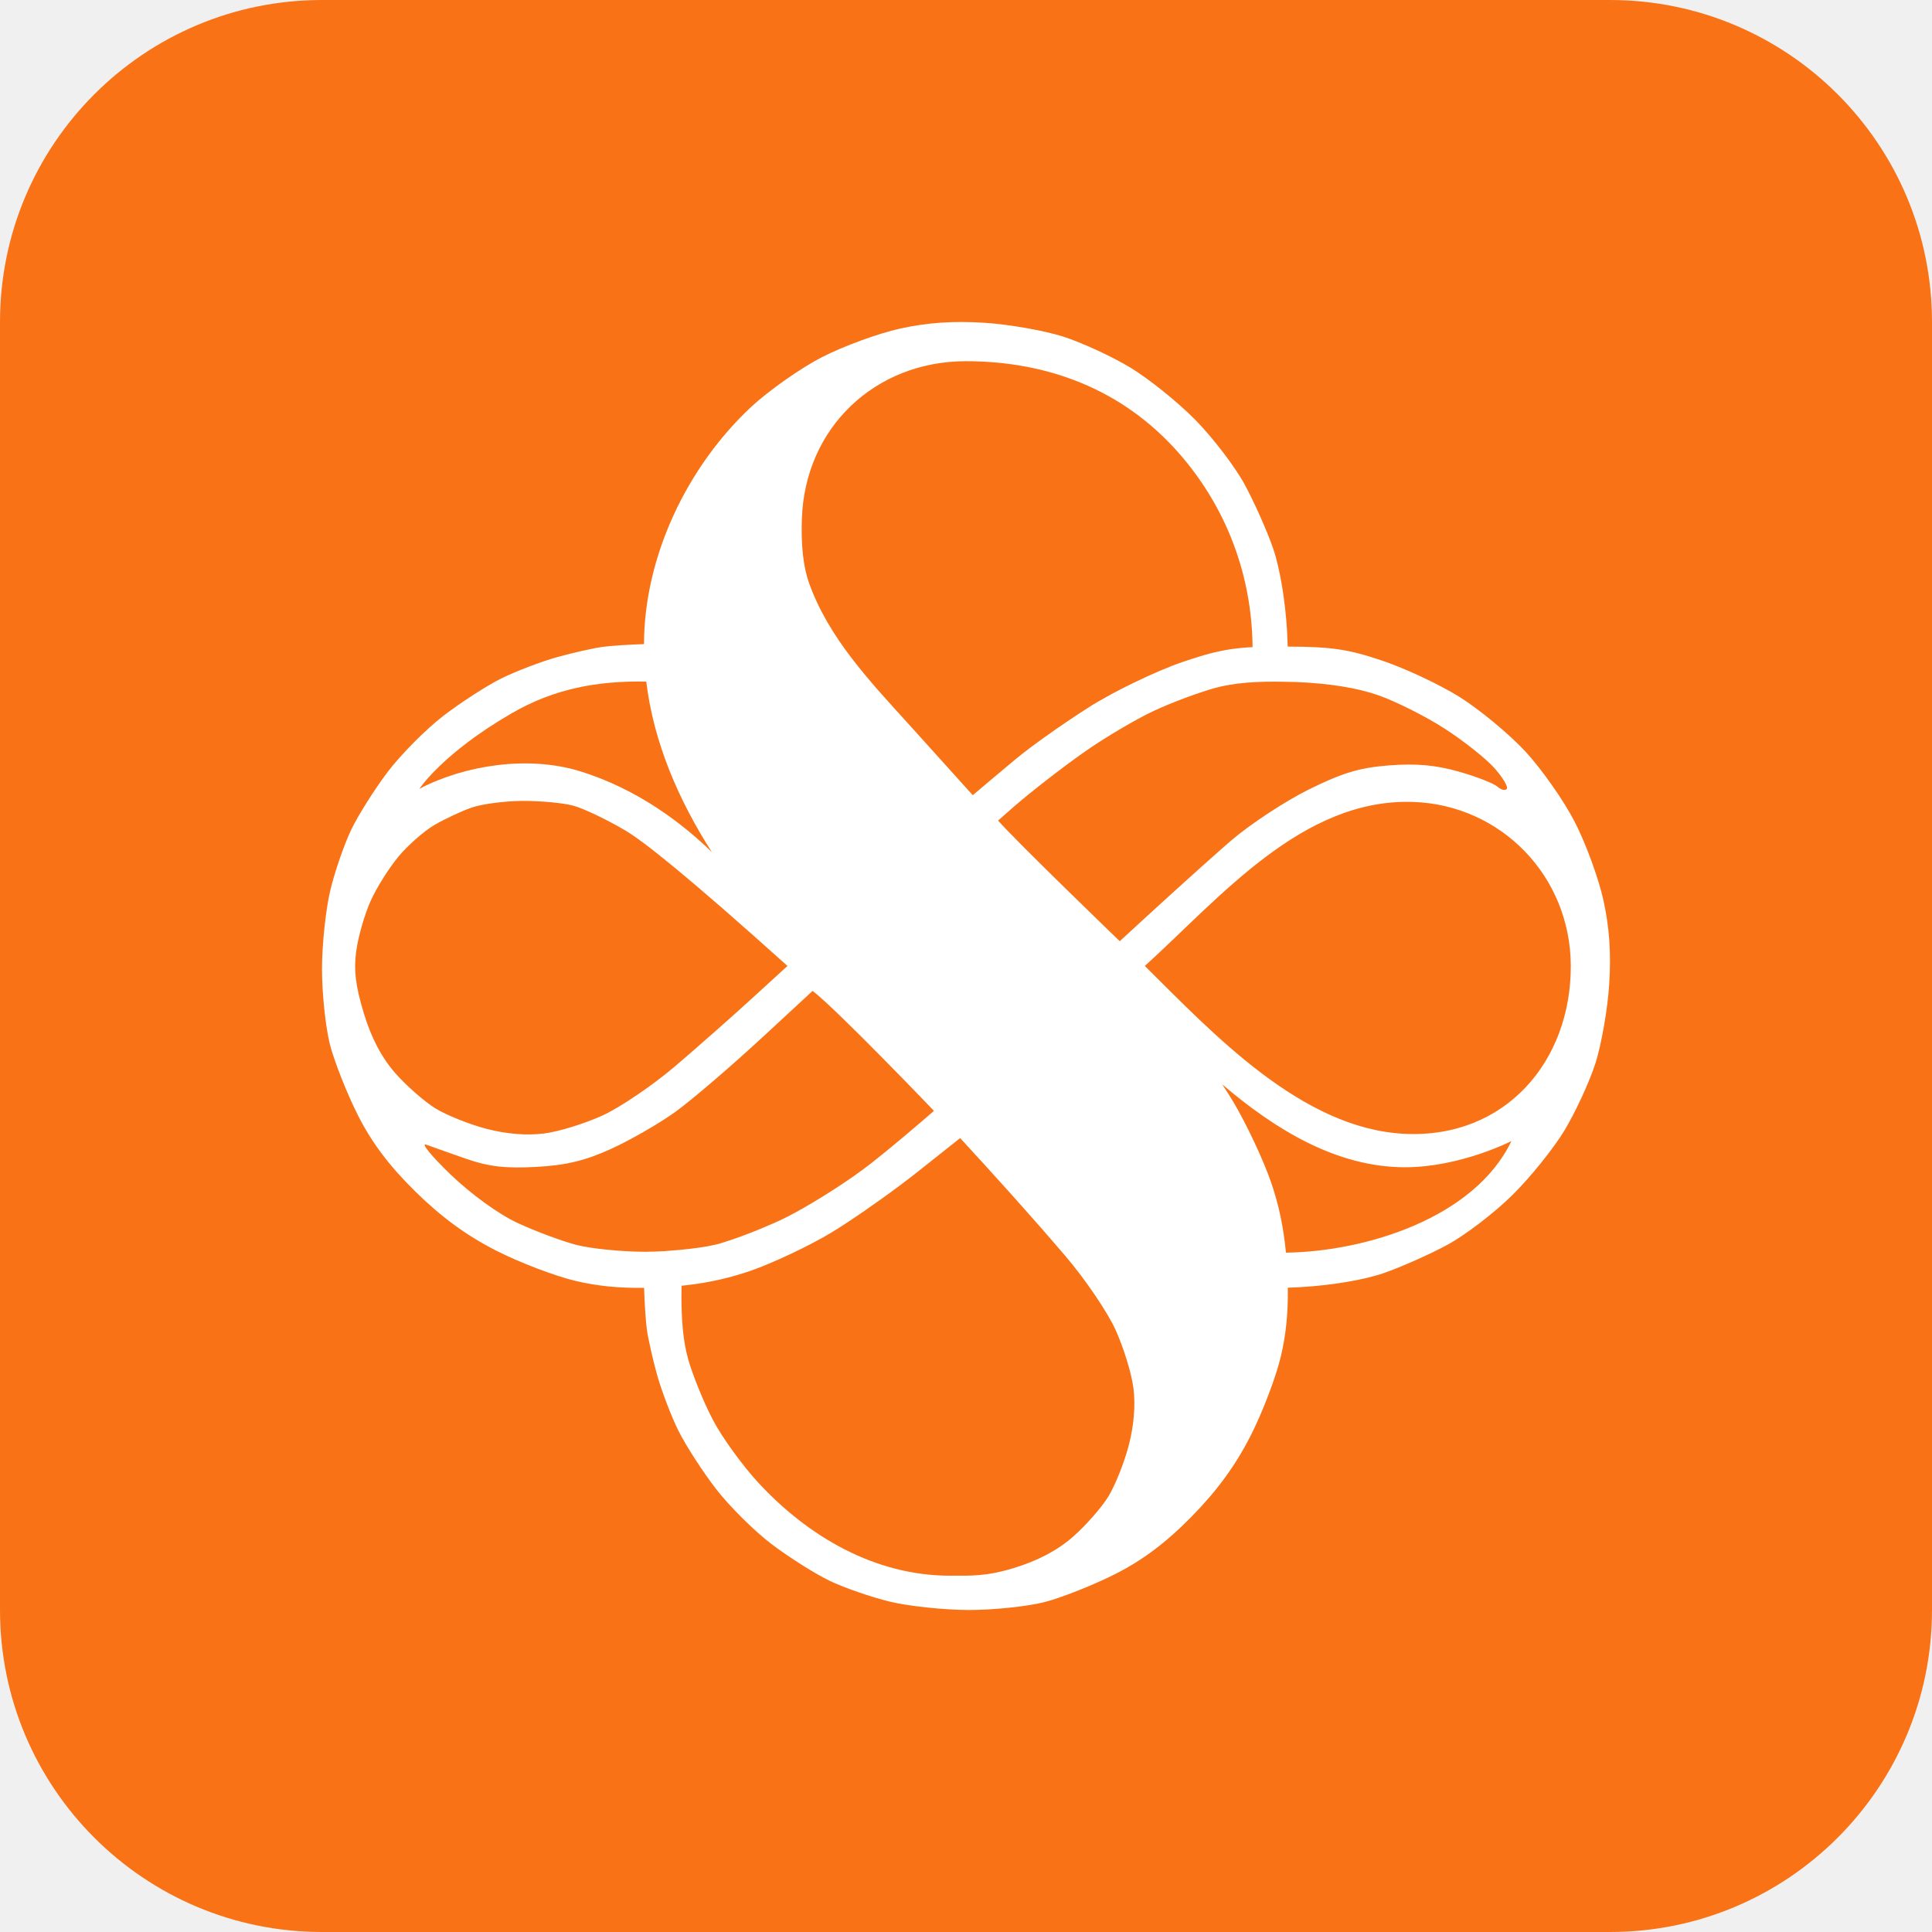
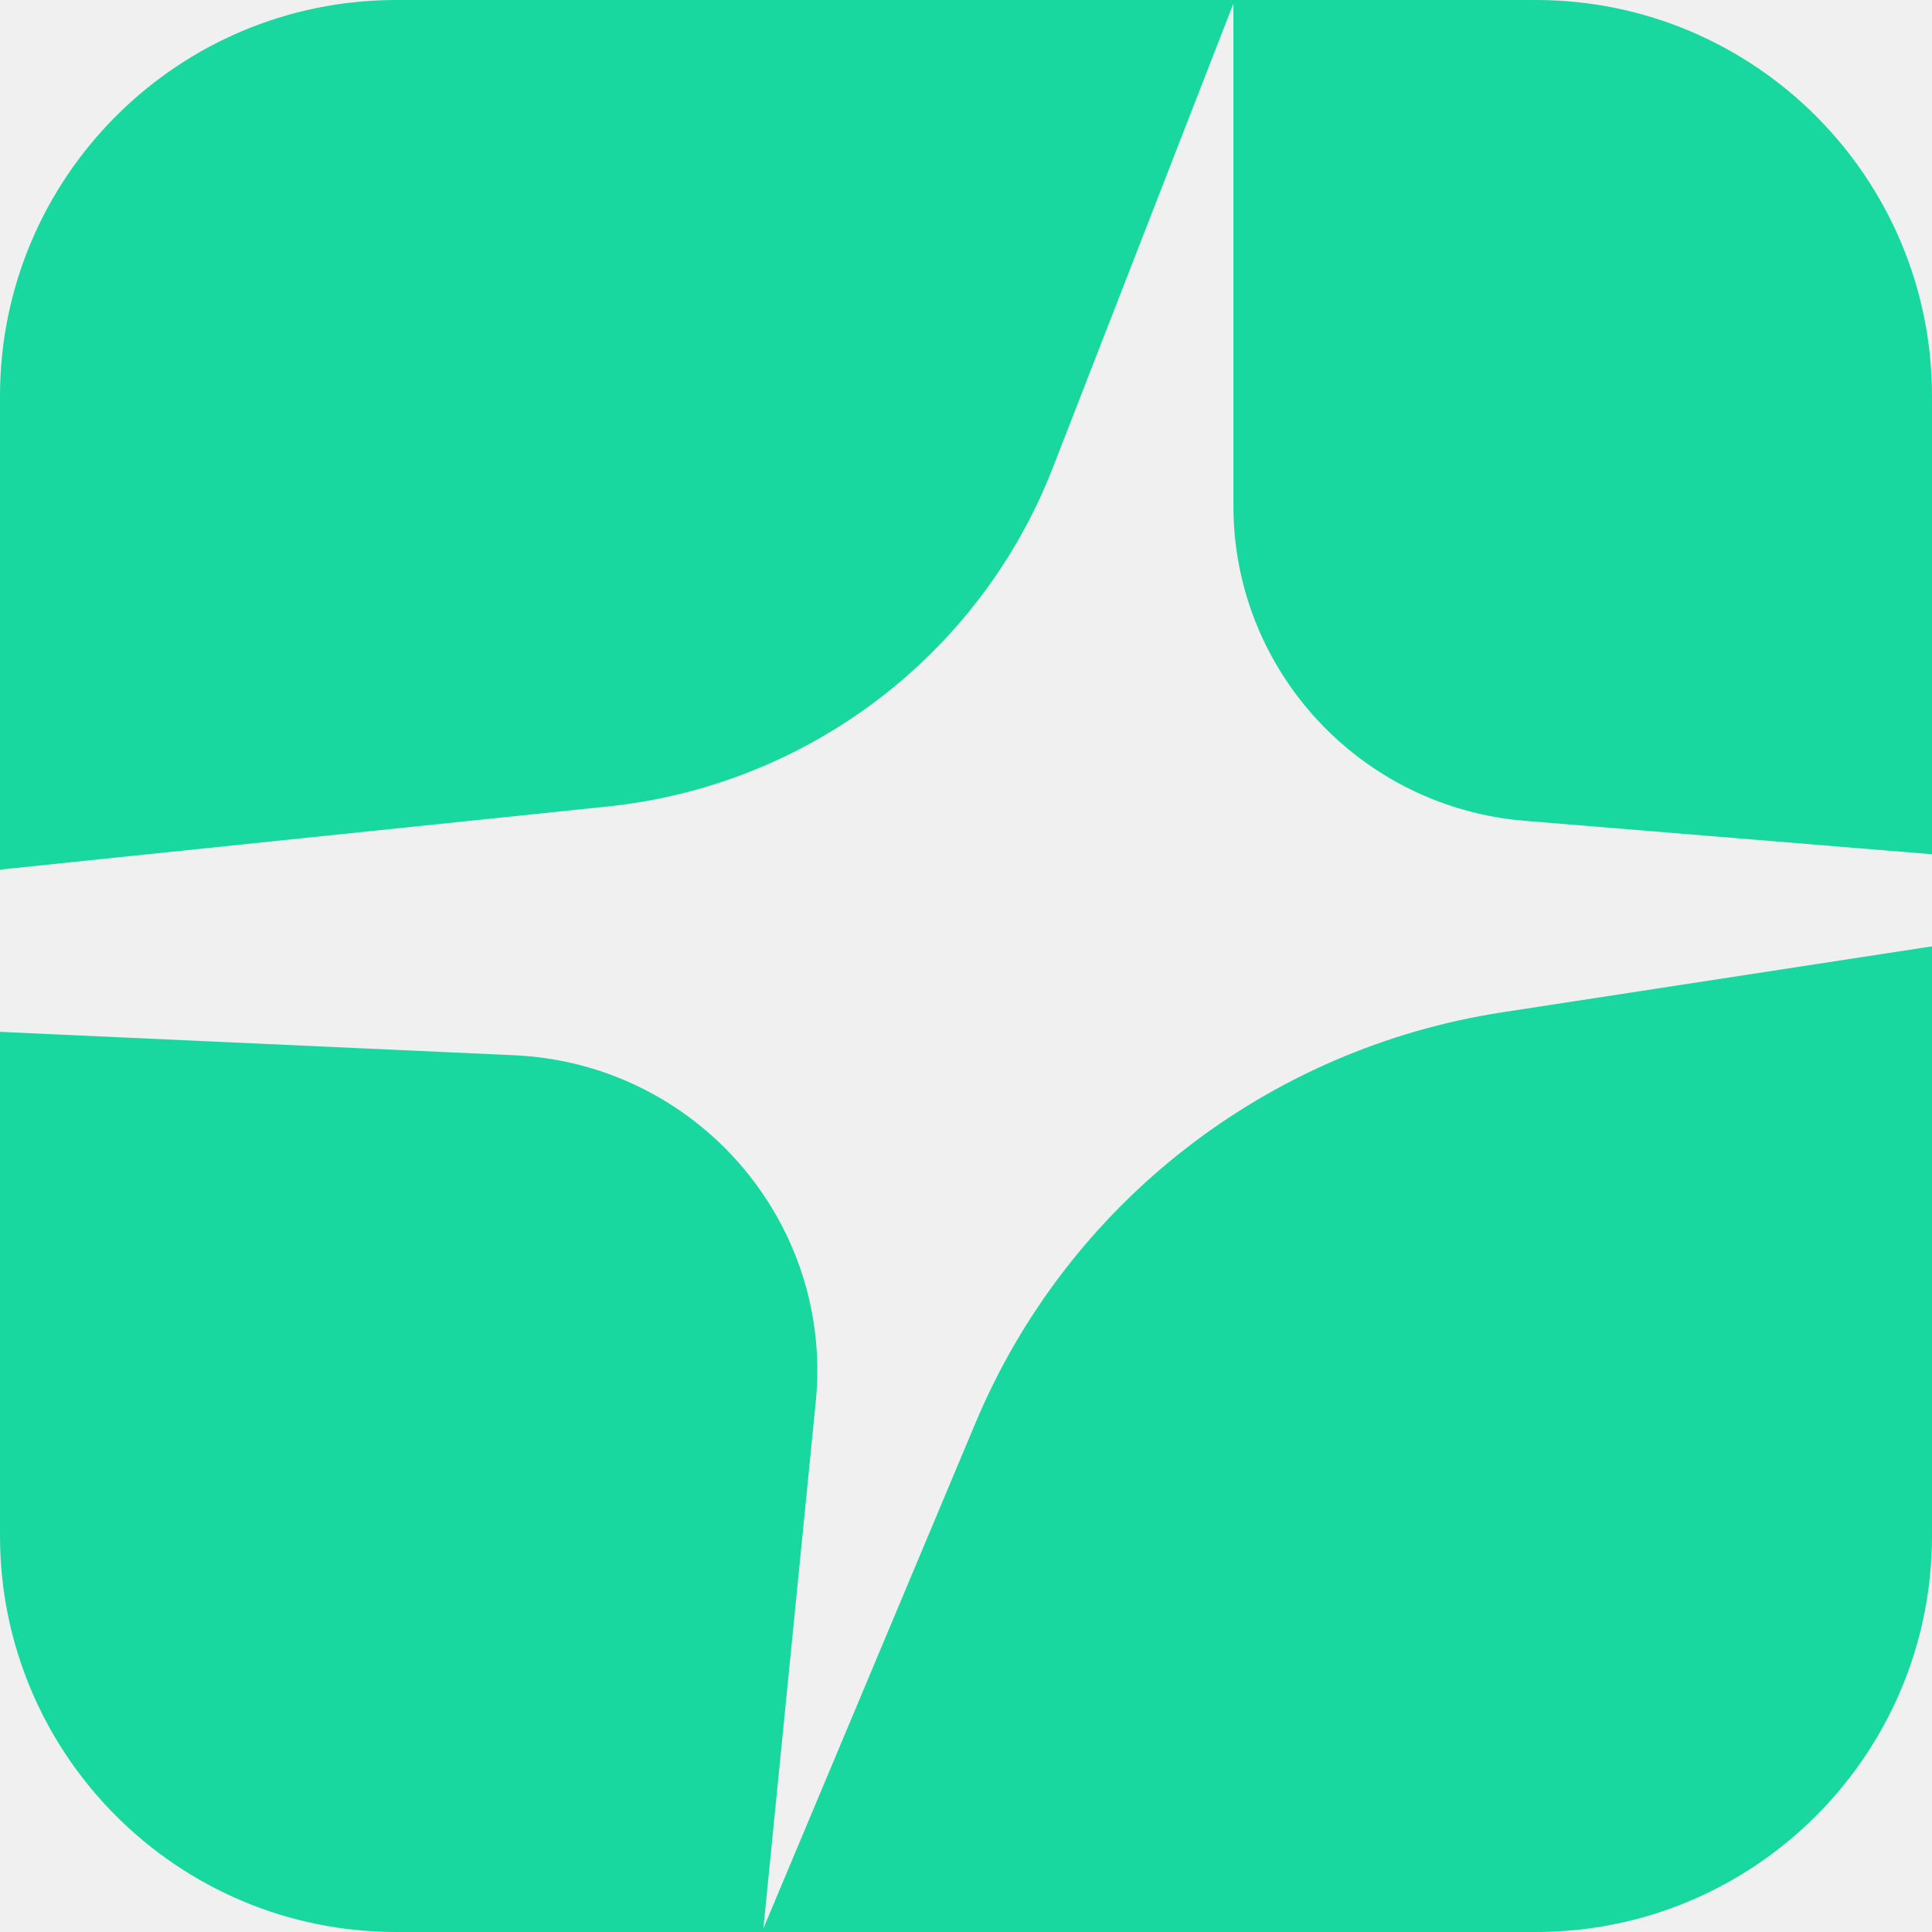
- <svg xmlns="http://www.w3.org/2000/svg" width="48" height="48" viewBox="0 0 48 48" fill="none">
-   <g clip-path="url(#clip0_9_2)">
-     <rect width="48" height="48" rx="8" fill="#F97316" />
-     <path fill-rule="evenodd" clip-rule="evenodd" d="M22.367 8.163C23.044 8.014 23.688 7.97 24.454 8.019C25.063 8.058 25.942 8.212 26.409 8.361C26.876 8.51 27.63 8.858 28.086 9.134C28.541 9.41 29.268 9.994 29.698 10.432C30.13 10.871 30.678 11.588 30.918 12.027C31.156 12.465 31.478 13.183 31.629 13.622C31.797 14.108 31.932 14.912 31.977 15.682C31.984 15.817 31.989 15.944 31.993 16.064C33.097 16.069 33.507 16.132 34.345 16.415C34.911 16.605 35.775 17.011 36.263 17.316C36.75 17.621 37.484 18.227 37.891 18.663C38.297 19.1 38.854 19.892 39.126 20.424C39.4 20.956 39.72 21.831 39.837 22.369C39.986 23.045 40.03 23.688 39.98 24.455C39.942 25.064 39.788 25.944 39.64 26.411C39.491 26.878 39.142 27.631 38.867 28.088C38.591 28.543 38.006 29.269 37.567 29.699C37.129 30.131 36.411 30.68 35.973 30.92C35.534 31.158 34.816 31.478 34.378 31.63C33.892 31.798 33.089 31.934 32.318 31.978C32.205 31.985 32.098 31.989 31.995 31.993C32.004 32.629 31.951 33.151 31.825 33.689C31.706 34.201 31.365 35.098 31.065 35.682C30.694 36.412 30.235 37.038 29.607 37.678C28.972 38.325 28.392 38.76 27.713 39.104C27.174 39.377 26.383 39.691 25.953 39.803C25.523 39.913 24.671 40.001 24.062 40C23.452 39.998 22.572 39.905 22.107 39.792C21.64 39.679 20.966 39.445 20.607 39.272C20.249 39.099 19.603 38.691 19.173 38.366C18.743 38.039 18.12 37.422 17.79 36.993C17.459 36.565 17.04 35.915 16.857 35.55C16.676 35.184 16.436 34.555 16.324 34.154C16.213 33.753 16.099 33.243 16.07 33.024C16.043 32.811 16.012 32.356 16.002 31.996C15.369 32.004 14.848 31.952 14.312 31.827C13.8 31.708 12.902 31.366 12.317 31.066C11.588 30.695 10.962 30.235 10.323 29.607C9.676 28.972 9.24 28.394 8.896 27.715C8.623 27.176 8.31 26.384 8.198 25.954C8.088 25.524 7.999 24.672 8 24.063C8.001 23.453 8.096 22.574 8.209 22.108C8.322 21.642 8.556 20.967 8.729 20.608C8.901 20.25 9.309 19.605 9.635 19.174C9.962 18.744 10.579 18.121 11.008 17.791C11.436 17.46 12.085 17.041 12.45 16.858C12.816 16.677 13.444 16.437 13.846 16.325C14.247 16.214 14.756 16.1 14.976 16.071C15.187 16.043 15.64 16.013 16 16.003V16.001C16.005 13.82 17.074 11.593 18.662 10.11C19.099 9.704 19.89 9.146 20.422 8.874C20.954 8.6 21.829 8.28 22.367 8.163ZM23.855 28.275L22.816 29.1C22.303 29.508 21.588 30.019 21.038 30.38C20.884 30.48 20.744 30.571 20.624 30.642C20.076 30.968 19.179 31.39 18.63 31.579C18.509 31.621 18.387 31.657 18.265 31.692C18.238 31.7 18.211 31.707 18.185 31.715C17.786 31.824 17.378 31.899 16.933 31.944C16.918 32.733 16.966 33.296 17.094 33.757C17.205 34.158 17.484 34.843 17.713 35.279C17.941 35.715 18.452 36.419 18.847 36.844C20.077 38.173 21.736 39.148 23.605 39.148C24.099 39.148 24.486 39.17 25.17 38.963C25.782 38.778 26.271 38.52 26.657 38.181C26.974 37.904 27.371 37.452 27.538 37.178C27.706 36.905 27.932 36.336 28.042 35.916C28.172 35.42 28.214 34.918 28.16 34.487C28.114 34.122 27.911 33.464 27.709 33.025C27.507 32.587 26.958 31.779 26.491 31.231C25.619 30.209 24.738 29.235 23.855 28.275ZM30.642 27.377C30.968 27.924 31.389 28.821 31.578 29.37C31.771 29.929 31.889 30.488 31.949 31.122C33.918 31.096 36.634 30.266 37.55 28.35C37.55 28.35 36.282 29 34.909 29C33.213 29 31.692 28.072 30.365 26.94C30.472 27.103 30.567 27.251 30.642 27.377ZM18.968 25.748C18.161 26.495 17.172 27.342 16.77 27.631C16.368 27.919 15.65 28.331 15.175 28.547C14.529 28.84 14.061 28.951 13.315 28.992C12.557 29.032 12.142 28.985 11.587 28.792C11.186 28.651 10.736 28.493 10.59 28.439C10.444 28.386 10.714 28.717 11.188 29.174C11.703 29.669 12.375 30.157 12.85 30.38C13.288 30.584 13.946 30.831 14.312 30.927C14.677 31.023 15.455 31.1 16.039 31.1C16.045 31.1 16.051 31.099 16.058 31.099C16.201 31.099 16.358 31.093 16.519 31.084C16.553 31.082 16.587 31.077 16.622 31.075C16.965 31.051 17.316 31.011 17.588 30.962C17.648 30.951 17.704 30.939 17.756 30.927C17.782 30.921 17.808 30.916 17.832 30.91C17.884 30.897 17.939 30.877 18.001 30.858C18.251 30.781 18.574 30.662 18.889 30.532C19.102 30.444 19.313 30.353 19.493 30.264C20.005 30.014 20.883 29.47 21.443 29.054C21.691 28.871 22.068 28.564 22.493 28.207C22.624 28.097 22.759 27.983 22.896 27.865C22.916 27.848 22.935 27.831 22.955 27.814C23.038 27.743 23.204 27.599 23.204 27.599C23.204 27.599 20.801 25.088 20.189 24.618C20.189 24.618 19.284 25.455 18.968 25.748ZM12.982 19.898C12.544 19.901 11.976 19.975 11.72 20.063C11.465 20.152 11.046 20.349 10.789 20.499C10.534 20.649 10.136 21 9.903 21.277C9.672 21.555 9.361 22.046 9.215 22.369C9.067 22.691 8.905 23.249 8.854 23.607C8.784 24.096 8.831 24.487 9.038 25.172C9.223 25.784 9.481 26.274 9.819 26.66C10.097 26.977 10.549 27.373 10.822 27.54C11.096 27.708 11.665 27.935 12.085 28.045C12.581 28.175 13.083 28.215 13.514 28.162C13.879 28.116 14.537 27.913 14.976 27.711C15.414 27.509 16.222 26.96 16.77 26.493C17.318 26.025 18.172 25.273 18.666 24.82L19.565 23.999C17.093 21.776 16 20.909 15.543 20.637C15.085 20.366 14.501 20.086 14.244 20.017C13.989 19.948 13.421 19.896 12.982 19.898ZM35.108 19.924C32.361 19.83 30.322 22.294 28.443 23.999C30.124 25.662 32.336 28.048 34.902 28.17C37.403 28.288 39.032 26.362 39.026 23.999C39.021 21.768 37.292 19.997 35.108 19.924ZM31.978 16.94C31.215 16.92 30.655 16.966 30.191 17.091C29.991 17.147 29.718 17.238 29.441 17.341C29.164 17.445 28.882 17.56 28.663 17.663C28.444 17.765 28.14 17.931 27.827 18.116C27.514 18.301 27.191 18.506 26.936 18.686C26.424 19.045 25.646 19.647 25.208 20.025C25.109 20.111 24.968 20.235 24.797 20.387C25.278 20.933 27.817 23.381 27.82 23.384C27.827 23.377 28.908 22.379 29.834 21.549C30.018 21.384 30.184 21.237 30.324 21.113C30.354 21.087 30.383 21.062 30.411 21.037L30.409 21.038C30.478 20.977 30.539 20.924 30.591 20.88C31.067 20.473 31.933 19.903 32.518 19.614C33.353 19.201 33.78 19.072 34.511 19.016C35.179 18.964 35.666 19.007 36.238 19.169C36.677 19.293 37.111 19.462 37.204 19.545C37.298 19.628 37.403 19.651 37.438 19.597C37.472 19.543 37.33 19.308 37.122 19.076C36.913 18.843 36.36 18.404 35.893 18.103C35.425 17.801 34.684 17.428 34.245 17.274C33.716 17.089 33.024 16.978 32.186 16.944C32.115 16.941 32.045 16.942 31.978 16.94ZM16.056 16.934C14.847 16.911 13.771 17.11 12.722 17.716C11 18.71 10.42 19.597 10.42 19.597C11.565 19 13.125 18.775 14.378 19.152C15.856 19.597 17 20.5 17.686 21.171C16.858 19.878 16.239 18.447 16.056 16.934ZM23.996 8.974C21.744 8.975 19.998 10.621 19.922 12.892C19.899 13.556 19.959 14.088 20.101 14.487C20.59 15.854 21.614 16.93 22.571 17.986C23.105 18.575 23.636 19.165 24.168 19.756C24.17 19.754 24.172 19.753 24.174 19.752C24.304 19.64 24.77 19.248 25.208 18.882C25.317 18.79 25.454 18.683 25.607 18.568C25.803 18.42 26.028 18.261 26.256 18.102C26.444 17.972 26.634 17.843 26.815 17.725C26.927 17.653 27.034 17.582 27.135 17.519C27.185 17.488 27.239 17.458 27.294 17.425C27.393 17.368 27.499 17.308 27.609 17.248C27.779 17.156 27.96 17.064 28.143 16.975C28.592 16.756 29.053 16.557 29.395 16.442C29.552 16.389 29.693 16.344 29.824 16.304C29.866 16.292 29.907 16.28 29.946 16.268C29.991 16.256 30.034 16.243 30.076 16.232C30.117 16.221 30.157 16.212 30.197 16.203C30.259 16.188 30.319 16.176 30.379 16.164C30.431 16.154 30.482 16.144 30.534 16.136C30.56 16.131 30.587 16.128 30.613 16.124C30.676 16.115 30.74 16.108 30.806 16.101C30.827 16.099 30.848 16.096 30.869 16.095C30.949 16.087 31.032 16.082 31.12 16.078C31.104 14.292 30.473 12.611 29.294 11.264C27.884 9.655 26 8.974 23.996 8.974Z" fill="white" />
+ <svg xmlns="http://www.w3.org/2000/svg" width="300" height="300" fill="none" viewBox="0 0 300 300">
+   <g fill="#19d89f" clip-path="url(#a)">
+     <path d="M300 238.477C300 272.455 272.455 300 238.477 300H61.523C27.545 300 0 272.455 0 238.477v-78.251l79.86 3.632c28.226 1.283 49.595 25.863 46.811 53.844l-8.134 81.747 32.96-78.548c14.254-33.966 45.242-58.104 81.799-63.716L300 146.946zM238.477 0C272.455 0 300 27.545 300 61.523v71.127l-63.23-5.193c-25.569-2.1-45.246-23.364-45.246-48.894V.549l-28.042 72.083c-11.304 29.056-38.004 49.369-69.146 52.603L0 135.031V61.523C0 27.545 27.545 0 61.523 0z" />
  </g>
  <defs>
-     <clipPath id="clip0_9_2">
-       <rect width="48" height="48" fill="white" />
+     <clipPath id="a">
+       <path fill="#fff" d="M0 0h300v300H0z" />
    </clipPath>
  </defs>
</svg>
